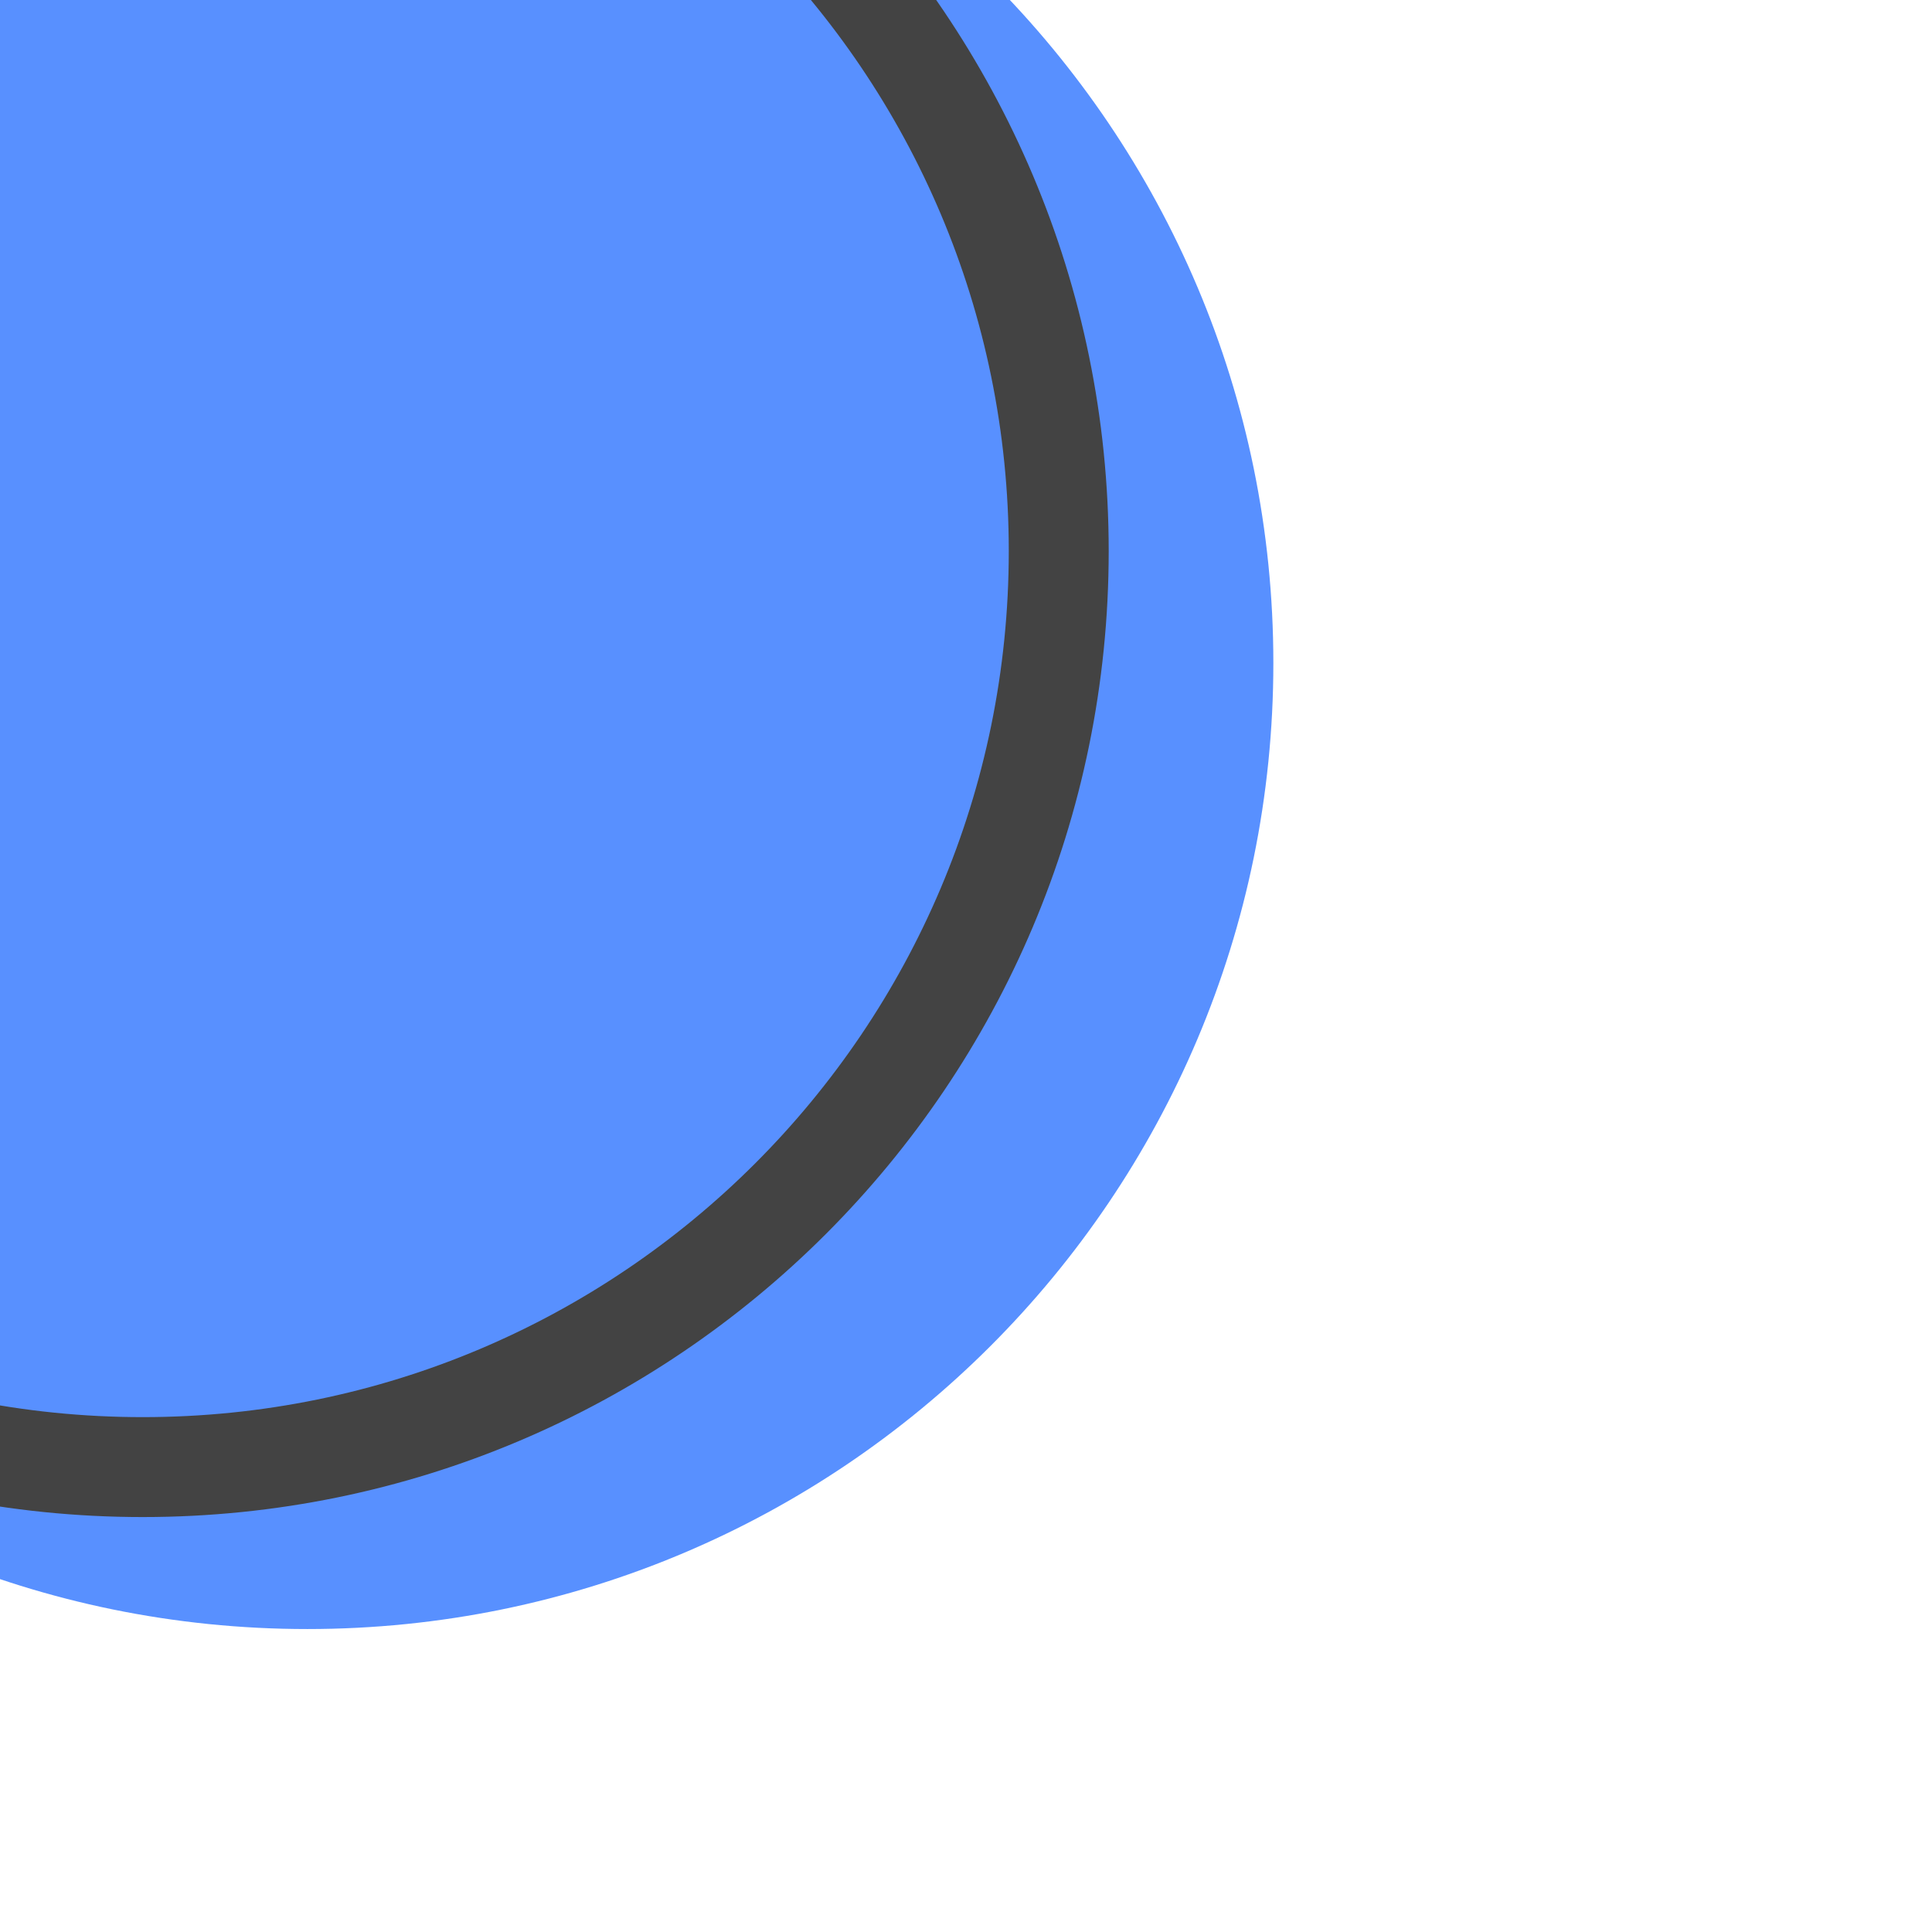
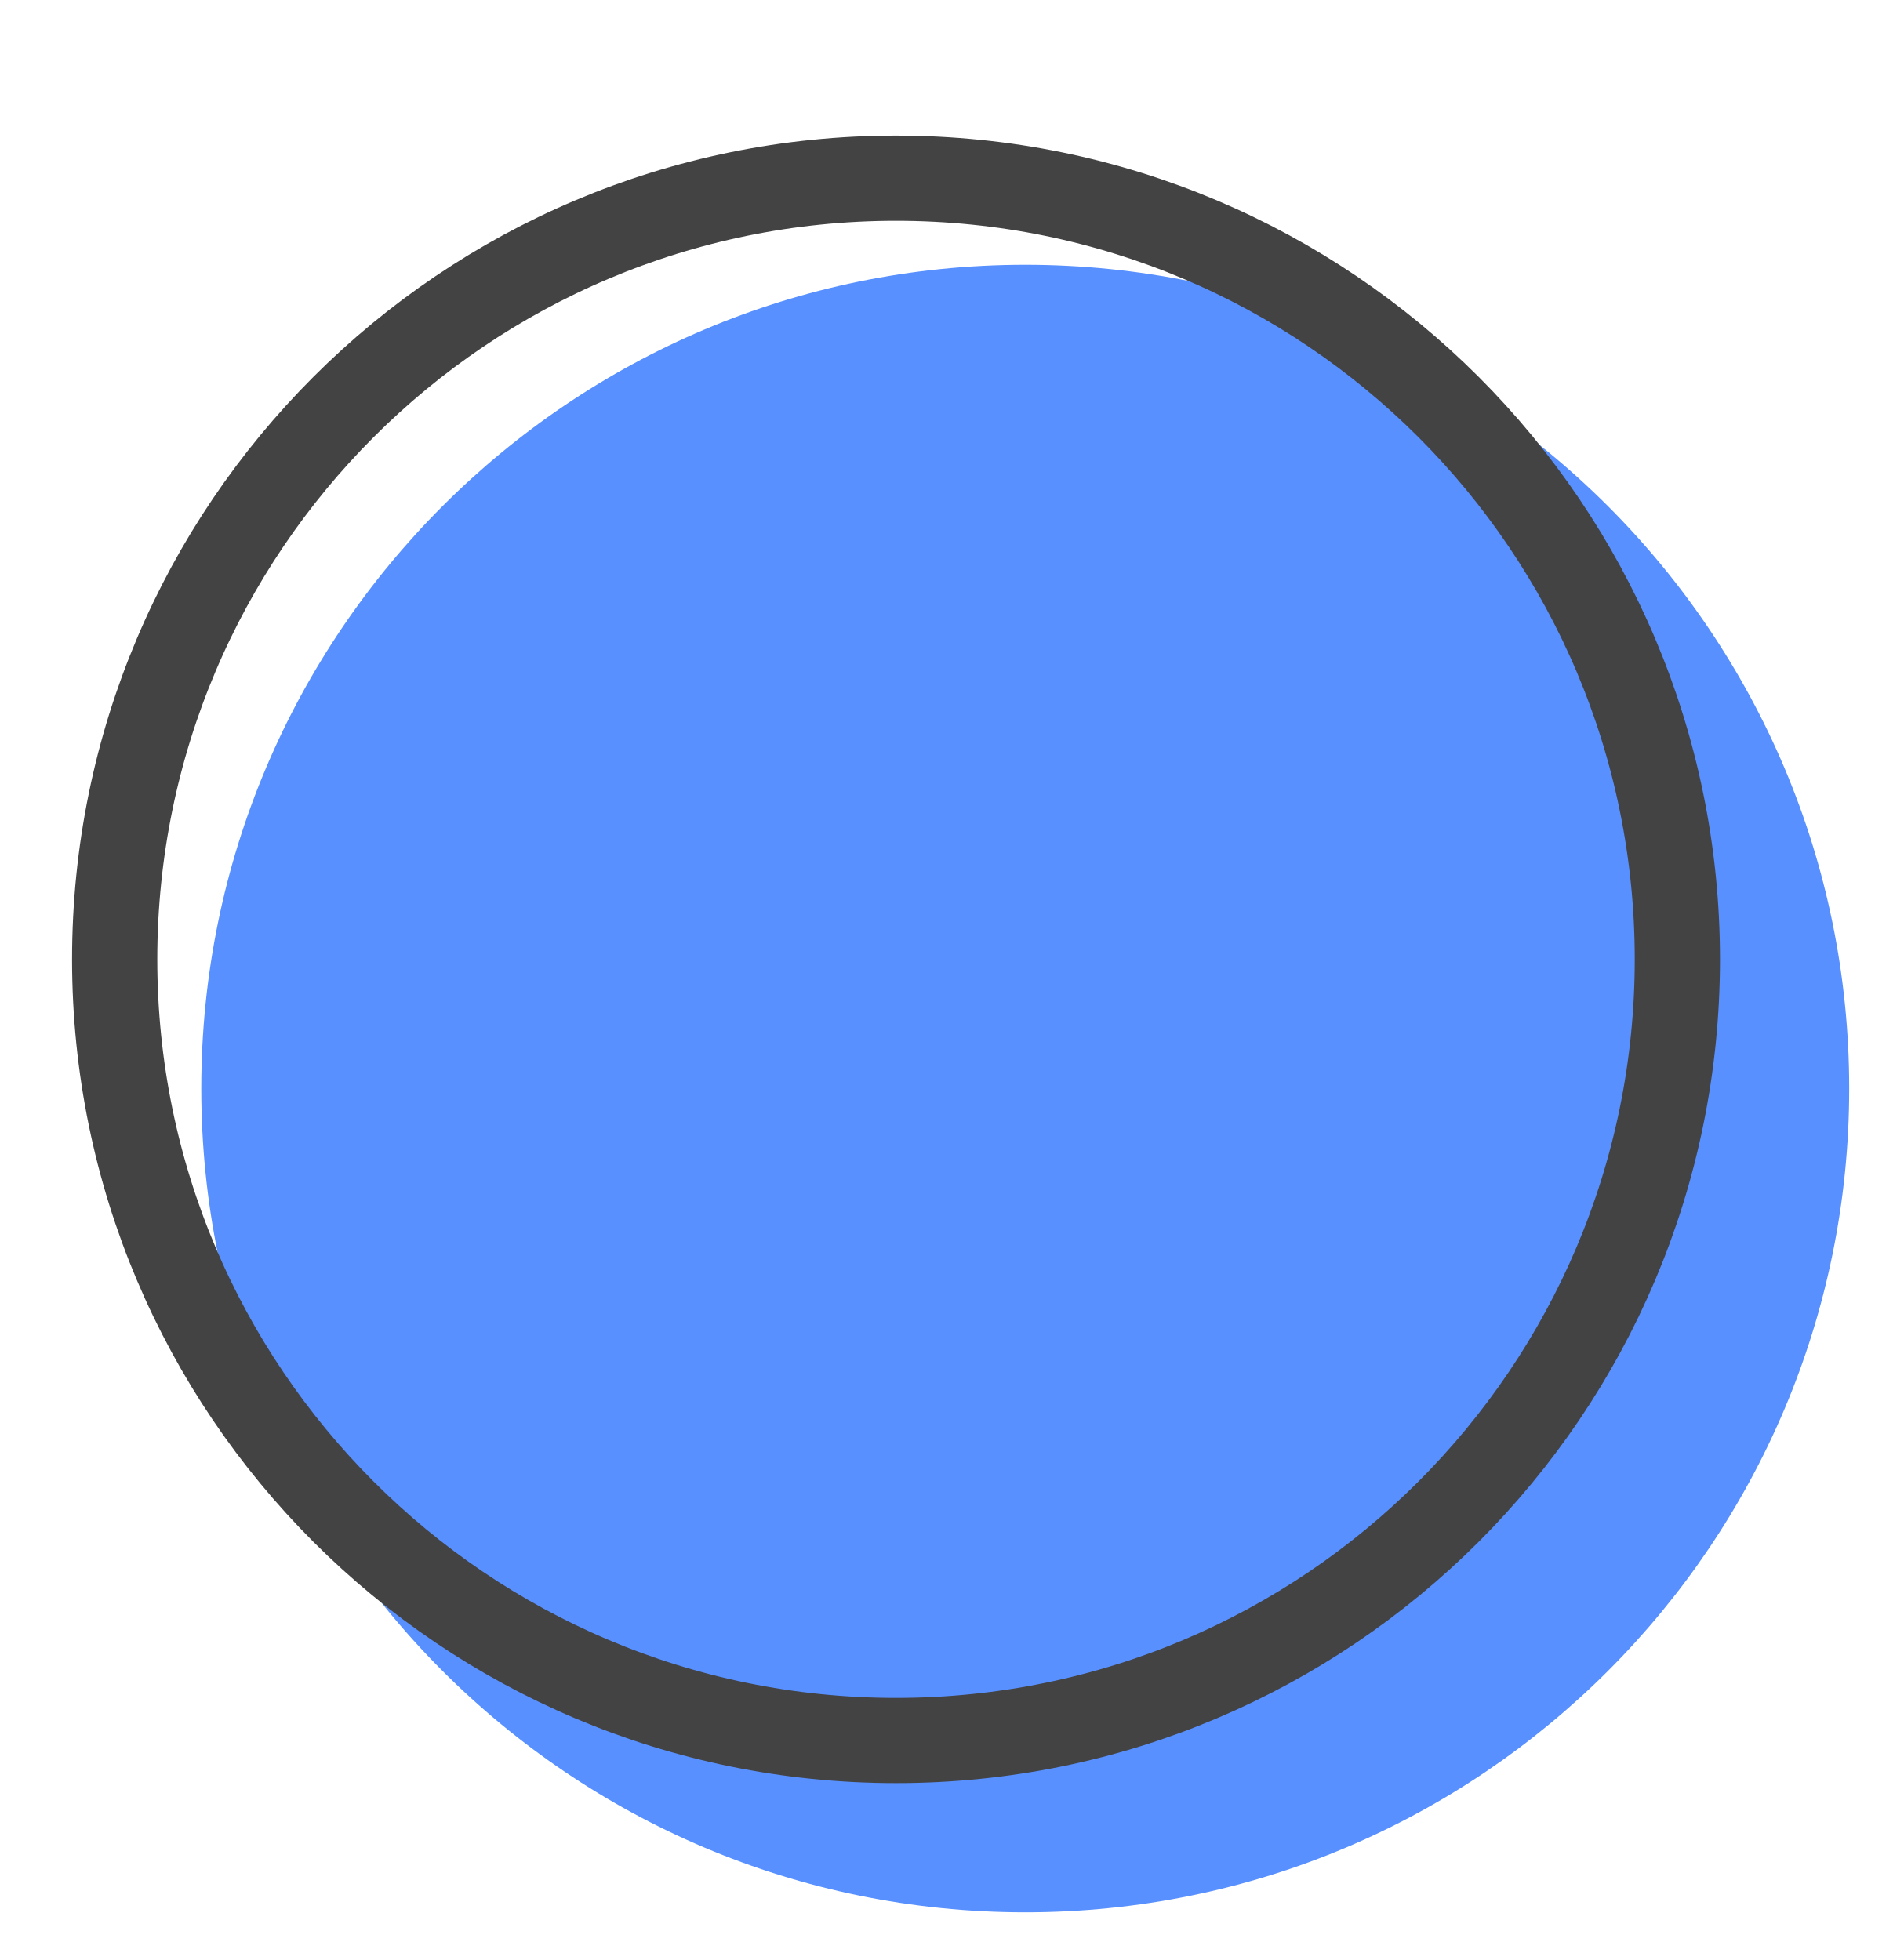
- <svg xmlns="http://www.w3.org/2000/svg" width="58" height="58" viewBox="0 0 58 58" version="1.1" id="svg1469">
-   <defs id="defs1473" />
-   <g id="layer1" />
-   <circle id="Ellipse_4" data-name="Ellipse 4" cx="9.227" cy="19.905" r="29" fill="#5890ff" />
-   <g id="Ellipse_5" data-name="Ellipse 5" fill="none" stroke="#434343" stroke-width="3" transform="translate(-24.71591,-12.45682)">
-     <circle cx="29" cy="29" r="29" stroke="none" id="circle2669" />
-     <circle cx="29" cy="29" r="27.5" fill="none" id="circle2671" />
+ <svg xmlns="http://www.w3.org/2000/svg" width="67" height="69" viewBox="0 0 67 69" version="1.1" id="svg3">
+   <defs id="defs7" />
+   <circle id="Ellipse_4" data-name="Ellipse 4" cx="36.084" cy="38.321" r="29" fill="#5890ff" />
+   <g id="Ellipse_5" data-name="Ellipse 5" fill="none" stroke="#434343" stroke-width="3" transform="translate(2.536197,4.773226)">
+     <circle cx="29" cy="29" r="29" stroke="none" id="circle847" />
+     <circle cx="29" cy="29" r="27.5" fill="none" id="circle849" />
  </g>
</svg>
